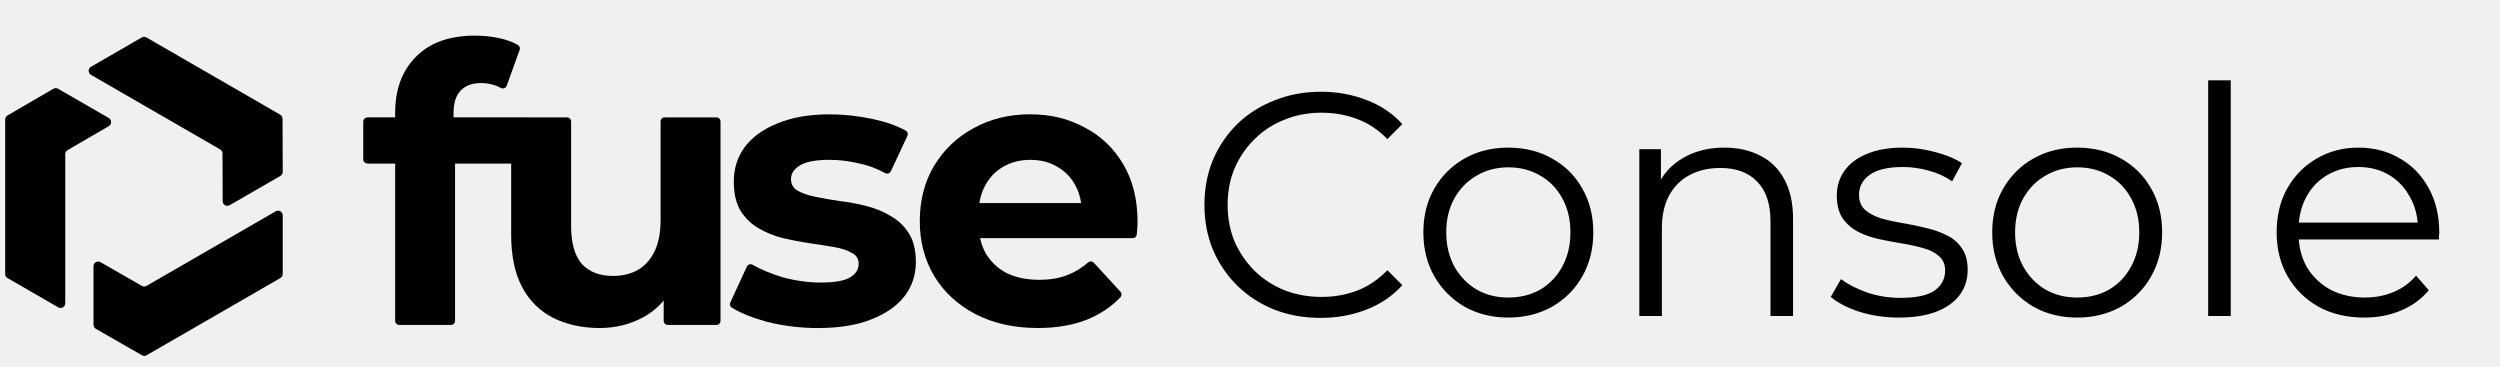
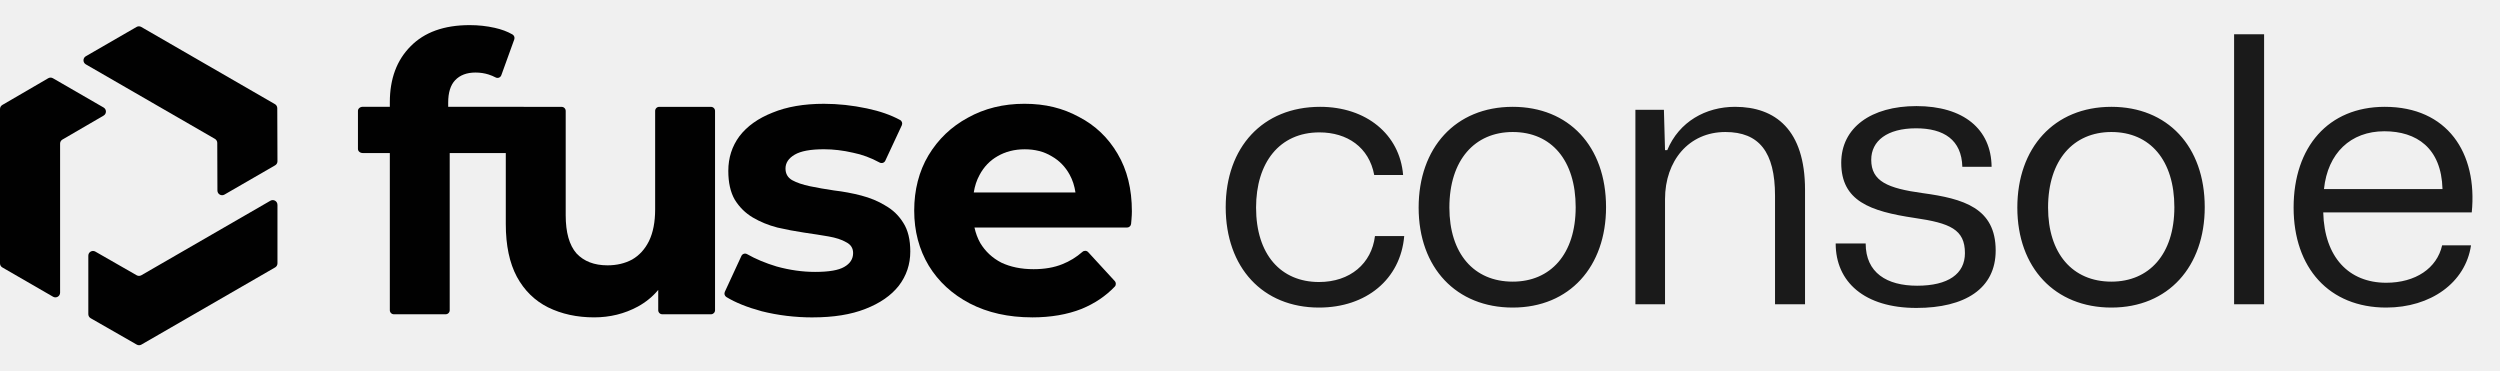
- <svg xmlns="http://www.w3.org/2000/svg" width="116" height="17" viewBox="0 0 116 17" fill="none">
-   <g clip-path="url(#clip0_986_1659)">
-     <path d="M4.223 3.098L6.578 1.738C6.645 1.699 6.728 1.699 6.795 1.738L13.001 5.321C13.069 5.36 13.11 5.431 13.11 5.509L13.119 7.973C13.119 8.051 13.078 8.123 13.01 8.162L10.658 9.52C10.514 9.604 10.333 9.499 10.332 9.332L10.324 7.121C10.324 7.043 10.282 6.972 10.215 6.933L4.223 3.474C4.078 3.391 4.078 3.182 4.223 3.098Z" fill="#010101" />
-     <path d="M2.702 14.261L0.348 12.901C0.28 12.863 0.239 12.791 0.239 12.713V5.547C0.239 5.469 0.28 5.398 0.347 5.358L2.478 4.118C2.545 4.079 2.628 4.079 2.695 4.118L5.047 5.476C5.191 5.56 5.192 5.768 5.048 5.853L3.137 6.965C3.069 7.004 3.028 7.075 3.028 7.153V14.073C3.028 14.241 2.847 14.345 2.702 14.261V14.261Z" fill="#010101" />
-     <path d="M13.118 9.994V12.712C13.118 12.79 13.077 12.862 13.01 12.9L6.803 16.484C6.736 16.522 6.654 16.522 6.587 16.484L4.448 15.258C4.38 15.22 4.338 15.148 4.338 15.069V12.354C4.338 12.187 4.519 12.083 4.664 12.165L6.583 13.265C6.65 13.303 6.732 13.303 6.799 13.265L12.792 9.805C12.937 9.721 13.118 9.825 13.118 9.993L13.118 9.994Z" fill="#010101" />
-     <path d="M33.244 5.447H30.84C30.736 5.447 30.652 5.531 30.652 5.636V10.208C30.652 10.793 30.557 11.282 30.367 11.676C30.177 12.057 29.916 12.344 29.583 12.534C29.25 12.713 28.87 12.803 28.442 12.803C27.824 12.803 27.343 12.618 26.999 12.249C26.666 11.867 26.5 11.276 26.5 10.477V5.636C26.5 5.532 26.415 5.447 26.311 5.447H24.565C24.551 5.445 24.537 5.444 24.523 5.444H21.044V5.25C21.044 4.785 21.151 4.439 21.366 4.212C21.591 3.973 21.907 3.854 22.31 3.854C22.524 3.854 22.726 3.884 22.916 3.944C23.034 3.981 23.149 4.03 23.249 4.082C23.349 4.135 23.473 4.085 23.511 3.978L24.112 2.315C24.143 2.229 24.108 2.132 24.029 2.086C23.794 1.95 23.519 1.848 23.201 1.778C22.833 1.695 22.447 1.653 22.043 1.653C20.855 1.653 19.94 1.981 19.298 2.637C18.656 3.282 18.335 4.147 18.335 5.233V5.444H17.079C16.956 5.444 16.855 5.528 16.855 5.633V7.402C16.855 7.506 16.955 7.591 17.079 7.591H18.335V14.887C18.335 14.991 18.419 15.076 18.523 15.076H20.927C21.03 15.076 21.115 14.991 21.115 14.887V7.591H23.718V10.888C23.718 11.878 23.891 12.696 24.236 13.34C24.581 13.972 25.062 14.444 25.679 14.754C26.309 15.064 27.023 15.22 27.818 15.22C28.555 15.22 29.232 15.053 29.85 14.718C30.218 14.516 30.532 14.258 30.795 13.946V14.887C30.795 14.991 30.879 15.076 30.983 15.076H33.244C33.349 15.076 33.432 14.991 33.432 14.887V5.636C33.432 5.532 33.348 5.447 33.244 5.447V5.447Z" fill="#010101" />
-     <path d="M41.338 10.029C41.005 9.825 40.631 9.671 40.215 9.563C39.8 9.456 39.383 9.378 38.967 9.33C38.563 9.27 38.189 9.205 37.844 9.134C37.499 9.062 37.22 8.967 37.006 8.847C36.804 8.728 36.703 8.549 36.703 8.31C36.703 8.048 36.846 7.833 37.131 7.666C37.416 7.499 37.868 7.416 38.486 7.416C38.926 7.416 39.377 7.469 39.841 7.577C40.257 7.66 40.667 7.812 41.074 8.033C41.17 8.085 41.289 8.046 41.335 7.948L42.103 6.304C42.145 6.214 42.111 6.106 42.024 6.059C41.6 5.827 41.087 5.647 40.483 5.52C39.806 5.377 39.141 5.305 38.487 5.305C37.56 5.305 36.764 5.443 36.098 5.717C35.433 5.98 34.922 6.344 34.566 6.809C34.221 7.275 34.048 7.811 34.048 8.42C34.048 8.969 34.15 9.416 34.352 9.762C34.566 10.108 34.845 10.383 35.189 10.586C35.534 10.789 35.914 10.944 36.33 11.051C36.746 11.147 37.156 11.224 37.559 11.284C37.975 11.344 38.356 11.403 38.7 11.463C39.044 11.523 39.318 11.612 39.52 11.732C39.734 11.839 39.841 12.006 39.841 12.232C39.841 12.507 39.705 12.722 39.431 12.877C39.17 13.031 38.718 13.11 38.077 13.11C37.494 13.11 36.901 13.026 36.294 12.859C35.778 12.704 35.32 12.512 34.92 12.285C34.824 12.23 34.702 12.269 34.656 12.369L33.886 14.035C33.845 14.122 33.878 14.226 33.96 14.277C34.383 14.534 34.929 14.754 35.599 14.935C36.359 15.126 37.149 15.222 37.969 15.222V15.22C38.931 15.22 39.745 15.09 40.411 14.827C41.088 14.565 41.605 14.207 41.962 13.754C42.318 13.289 42.496 12.757 42.496 12.161C42.496 11.612 42.389 11.171 42.175 10.836C41.961 10.49 41.682 10.222 41.337 10.031L41.338 10.029Z" fill="#010101" />
-     <path d="M52.124 7.632C51.684 6.88 51.085 6.307 50.324 5.913C49.575 5.508 48.767 5.304 47.793 5.304C46.819 5.304 45.945 5.519 45.173 5.949C44.401 6.366 43.789 6.951 43.337 7.702C42.898 8.442 42.678 9.307 42.678 10.262C42.678 11.216 42.904 12.07 43.355 12.821C43.806 13.56 44.442 14.145 45.262 14.575C46.093 15.004 47.055 15.219 48.149 15.219V15.22C49.017 15.22 49.784 15.089 50.448 14.827C51.055 14.577 51.568 14.232 51.987 13.793C52.055 13.722 52.055 13.608 51.988 13.535L50.753 12.19C50.684 12.115 50.568 12.11 50.49 12.177C50.205 12.426 49.895 12.617 49.557 12.75C49.176 12.905 48.731 12.983 48.22 12.983C47.65 12.983 47.151 12.882 46.723 12.678C46.307 12.464 45.98 12.159 45.743 11.766C45.619 11.546 45.532 11.306 45.476 11.05H52.559C52.656 11.05 52.737 10.976 52.746 10.879C52.752 10.812 52.759 10.743 52.764 10.674C52.777 10.531 52.782 10.405 52.782 10.298C52.782 9.26 52.563 8.371 52.123 7.631L52.124 7.632ZM46.545 7.739C46.914 7.524 47.336 7.417 47.811 7.417C48.286 7.417 48.702 7.524 49.059 7.739C49.415 7.942 49.695 8.229 49.896 8.598C50.031 8.843 50.119 9.118 50.164 9.421H45.443C45.49 9.123 45.578 8.854 45.708 8.616C45.91 8.234 46.189 7.942 46.545 7.739V7.739Z" fill="#010101" />
+ <svg xmlns="http://www.w3.org/2000/svg" width="189" height="28" viewBox="0 0 189 28" fill="none">
+   <g clip-path="url(#clip0_2645_877)">
+     <path d="M6.489 4.252L10.324 2.037C10.433 1.974 10.568 1.974 10.678 2.037L20.785 7.873C20.894 7.936 20.961 8.052 20.962 8.178L20.976 12.192C20.976 12.319 20.909 12.437 20.798 12.499L16.969 14.711C16.733 14.848 16.438 14.677 16.437 14.405L16.425 10.804C16.425 10.678 16.356 10.561 16.247 10.498L6.489 4.865C6.252 4.729 6.252 4.389 6.489 4.252Z" fill="#010101" />
+     <path d="M4.011 22.432L0.177 20.218C0.067 20.155 0 20.039 0 19.912V8.241C0 8.115 0.067 7.999 0.176 7.935L3.646 5.915C3.756 5.851 3.892 5.851 4.001 5.915L7.831 8.127C8.066 8.263 8.067 8.602 7.832 8.74L4.719 10.551C4.61 10.614 4.543 10.731 4.543 10.858V22.127C4.543 22.399 4.248 22.57 4.011 22.433V22.432Z" fill="#010101" />
+     <path d="M20.976 15.483V19.91C20.976 20.037 20.908 20.154 20.798 20.217L10.691 26.052C10.582 26.115 10.447 26.115 10.338 26.052L6.855 24.057C6.745 23.994 6.677 23.876 6.677 23.749V19.327C6.677 19.055 6.971 18.885 7.207 19.02L10.332 20.81C10.441 20.873 10.575 20.872 10.685 20.81L20.443 15.175C20.679 15.039 20.974 15.209 20.974 15.482L20.976 15.483Z" fill="#010101" />
+     <path d="M53.751 8.078H49.836C49.666 8.078 49.529 8.216 49.529 8.386V15.832C49.529 16.784 49.375 17.581 49.065 18.222C48.756 18.844 48.33 19.31 47.788 19.621C47.247 19.912 46.627 20.059 45.931 20.059C44.924 20.059 44.141 19.757 43.58 19.155C43.038 18.534 42.767 17.571 42.767 16.27V8.387C42.767 8.217 42.629 8.079 42.46 8.079H39.617C39.594 8.075 39.571 8.073 39.547 8.073H33.883V7.758C33.883 7 34.057 6.437 34.406 6.067C34.774 5.679 35.287 5.484 35.944 5.484C36.293 5.484 36.622 5.533 36.932 5.63C37.123 5.691 37.311 5.77 37.474 5.856C37.636 5.942 37.838 5.86 37.9 5.686L38.879 2.978C38.929 2.837 38.872 2.68 38.743 2.605C38.361 2.384 37.912 2.217 37.396 2.103C36.796 1.968 36.167 1.899 35.509 1.899C33.575 1.899 32.084 2.434 31.038 3.503C29.994 4.552 29.471 5.961 29.471 7.73V8.073H27.425C27.225 8.073 27.061 8.21 27.061 8.381V11.262C27.061 11.432 27.224 11.57 27.425 11.57H29.471V23.451C29.471 23.622 29.608 23.759 29.777 23.759H33.691C33.86 23.759 33.998 23.622 33.998 23.451V11.57H38.238V16.939C38.238 18.552 38.518 19.883 39.08 20.932C39.642 21.962 40.425 22.73 41.431 23.235C42.457 23.74 43.619 23.993 44.914 23.993C46.115 23.993 47.217 23.721 48.223 23.176C48.822 22.848 49.334 22.428 49.762 21.919V23.451C49.762 23.622 49.899 23.759 50.068 23.759H53.751C53.921 23.759 54.057 23.622 54.057 23.451V8.387C54.057 8.217 53.92 8.079 53.751 8.079V8.078Z" fill="#010101" />
+     <path d="M66.932 15.539C66.39 15.208 65.78 14.956 65.103 14.78C64.426 14.606 63.748 14.479 63.071 14.401C62.413 14.304 61.803 14.198 61.241 14.081C60.681 13.964 60.225 13.809 59.877 13.615C59.548 13.421 59.384 13.13 59.384 12.74C59.384 12.313 59.616 11.963 60.081 11.691C60.545 11.419 61.281 11.284 62.287 11.284C63.003 11.284 63.739 11.371 64.493 11.546C65.171 11.682 65.84 11.929 66.502 12.289C66.659 12.373 66.852 12.311 66.928 12.15L68.177 9.472C68.245 9.326 68.19 9.15 68.049 9.073C67.358 8.696 66.522 8.403 65.539 8.196C64.437 7.963 63.353 7.847 62.288 7.847C60.779 7.847 59.483 8.07 58.399 8.517C57.315 8.945 56.483 9.537 55.903 10.296C55.342 11.054 55.06 11.927 55.06 12.919C55.06 13.812 55.225 14.541 55.554 15.105C55.903 15.668 56.357 16.115 56.918 16.446C57.48 16.777 58.098 17.029 58.776 17.204C59.453 17.359 60.121 17.485 60.778 17.583C61.456 17.681 62.075 17.777 62.636 17.874C63.197 17.972 63.642 18.118 63.972 18.312C64.32 18.487 64.495 18.759 64.495 19.128C64.495 19.575 64.272 19.925 63.827 20.177C63.401 20.429 62.665 20.556 61.62 20.556C60.672 20.556 59.705 20.42 58.718 20.148C57.877 19.895 57.131 19.584 56.48 19.213C56.324 19.124 56.125 19.187 56.05 19.35L54.796 22.063C54.73 22.206 54.783 22.375 54.917 22.457C55.605 22.877 56.494 23.235 57.585 23.53C58.823 23.841 60.11 23.996 61.445 23.996V23.994C63.012 23.994 64.338 23.781 65.422 23.353C66.524 22.926 67.367 22.343 67.947 21.605C68.528 20.848 68.818 19.983 68.818 19.011C68.818 18.118 68.643 17.398 68.295 16.854C67.946 16.29 67.492 15.854 66.931 15.543L66.932 15.539Z" fill="#010101" />
+     <path d="M84.497 11.636C83.781 10.411 82.805 9.479 81.566 8.837C80.346 8.176 79.031 7.846 77.444 7.846C75.857 7.846 74.434 8.195 73.177 8.895C71.919 9.574 70.923 10.527 70.188 11.751C69.472 12.955 69.114 14.365 69.114 15.919C69.114 17.473 69.481 18.863 70.216 20.087C70.951 21.291 71.987 22.244 73.321 22.943C74.676 23.642 76.243 23.992 78.023 23.992V23.994C79.437 23.994 80.686 23.78 81.768 23.353C82.756 22.946 83.591 22.384 84.274 21.67C84.385 21.554 84.385 21.369 84.276 21.249L82.265 19.06C82.151 18.937 81.962 18.928 81.835 19.039C81.372 19.443 80.866 19.754 80.316 19.971C79.696 20.223 78.971 20.35 78.139 20.35C77.211 20.35 76.398 20.185 75.701 19.855C75.023 19.505 74.491 19.009 74.105 18.369C73.904 18.009 73.761 17.62 73.67 17.202H85.205C85.363 17.202 85.495 17.081 85.51 16.924C85.52 16.816 85.531 16.703 85.54 16.59C85.56 16.357 85.57 16.153 85.57 15.978C85.57 14.287 85.211 12.84 84.495 11.634L84.497 11.636ZM75.412 11.811C76.012 11.461 76.699 11.286 77.473 11.286C78.247 11.286 78.924 11.461 79.505 11.811C80.086 12.141 80.541 12.608 80.869 13.21C81.088 13.609 81.232 14.056 81.305 14.55H73.617C73.693 14.064 73.836 13.626 74.048 13.238C74.378 12.616 74.831 12.141 75.412 11.81V11.811Z" fill="#010101" />
  </g>
-   <path d="M61.28 14.75C60.504 14.75 59.786 14.622 59.128 14.366C58.47 14.101 57.9 13.733 57.419 13.261C56.937 12.79 56.559 12.234 56.284 11.596C56.019 10.957 55.886 10.26 55.886 9.503C55.886 8.747 56.019 8.049 56.284 7.41C56.559 6.772 56.937 6.217 57.419 5.745C57.91 5.274 58.485 4.91 59.143 4.655C59.801 4.389 60.518 4.257 61.295 4.257C62.041 4.257 62.744 4.384 63.402 4.64C64.06 4.886 64.615 5.259 65.067 5.76L64.375 6.453C63.952 6.02 63.486 5.711 62.975 5.524C62.464 5.328 61.913 5.229 61.324 5.229C60.705 5.229 60.13 5.337 59.6 5.554C59.069 5.76 58.608 6.06 58.215 6.453C57.822 6.836 57.512 7.288 57.286 7.808C57.07 8.319 56.962 8.884 56.962 9.503C56.962 10.122 57.07 10.692 57.286 11.213C57.512 11.723 57.822 12.175 58.215 12.569C58.608 12.952 59.069 13.251 59.6 13.467C60.13 13.674 60.705 13.777 61.324 13.777C61.913 13.777 62.464 13.679 62.975 13.482C63.486 13.286 63.952 12.971 64.375 12.539L65.067 13.232C64.615 13.733 64.06 14.111 63.402 14.366C62.744 14.622 62.036 14.75 61.28 14.75ZM69.979 14.735C69.233 14.735 68.56 14.568 67.96 14.234C67.371 13.89 66.904 13.423 66.56 12.834C66.216 12.234 66.044 11.552 66.044 10.785C66.044 10.009 66.216 9.326 66.56 8.737C66.904 8.147 67.371 7.686 67.96 7.352C68.55 7.018 69.223 6.85 69.979 6.85C70.746 6.85 71.424 7.018 72.013 7.352C72.612 7.686 73.079 8.147 73.413 8.737C73.757 9.326 73.929 10.009 73.929 10.785C73.929 11.552 73.757 12.234 73.413 12.834C73.079 13.423 72.612 13.89 72.013 14.234C71.414 14.568 70.736 14.735 69.979 14.735ZM69.979 13.806C70.539 13.806 71.035 13.684 71.468 13.438C71.9 13.182 72.239 12.829 72.485 12.377C72.74 11.915 72.868 11.385 72.868 10.785C72.868 10.176 72.74 9.646 72.485 9.194C72.239 8.742 71.9 8.393 71.468 8.147C71.035 7.892 70.544 7.764 69.994 7.764C69.444 7.764 68.953 7.892 68.52 8.147C68.088 8.393 67.744 8.742 67.489 9.194C67.233 9.646 67.106 10.176 67.106 10.785C67.106 11.385 67.233 11.915 67.489 12.377C67.744 12.829 68.088 13.182 68.52 13.438C68.953 13.684 69.439 13.806 69.979 13.806ZM80.015 6.85C80.643 6.85 81.194 6.973 81.665 7.219C82.147 7.455 82.52 7.818 82.785 8.309C83.06 8.801 83.198 9.42 83.198 10.166V14.661H82.151V10.27C82.151 9.454 81.945 8.84 81.532 8.427C81.13 8.005 80.56 7.794 79.823 7.794C79.273 7.794 78.791 7.907 78.379 8.133C77.976 8.349 77.662 8.668 77.436 9.091C77.219 9.503 77.111 10.004 77.111 10.594V14.661H76.065V6.924H77.067V9.046L76.905 8.648C77.151 8.088 77.544 7.651 78.084 7.337C78.624 7.013 79.268 6.85 80.015 6.85ZM88.102 14.735C87.463 14.735 86.859 14.646 86.289 14.47C85.719 14.283 85.272 14.052 84.948 13.777L85.42 12.952C85.734 13.187 86.137 13.394 86.628 13.571C87.12 13.738 87.635 13.821 88.176 13.821C88.913 13.821 89.443 13.708 89.767 13.482C90.091 13.246 90.254 12.937 90.254 12.554C90.254 12.269 90.16 12.048 89.974 11.891C89.797 11.723 89.561 11.601 89.266 11.522C88.972 11.434 88.642 11.36 88.279 11.301C87.915 11.242 87.552 11.173 87.188 11.095C86.835 11.016 86.51 10.903 86.216 10.756C85.921 10.599 85.68 10.387 85.494 10.122C85.317 9.857 85.228 9.503 85.228 9.061C85.228 8.639 85.346 8.26 85.582 7.926C85.818 7.592 86.162 7.332 86.614 7.145C87.075 6.949 87.635 6.85 88.294 6.85C88.795 6.85 89.296 6.919 89.797 7.057C90.298 7.185 90.71 7.356 91.035 7.573L90.578 8.413C90.234 8.177 89.866 8.01 89.473 7.912C89.08 7.803 88.687 7.749 88.294 7.749C87.596 7.749 87.08 7.872 86.746 8.118C86.422 8.354 86.26 8.658 86.26 9.032C86.26 9.326 86.348 9.557 86.525 9.724C86.712 9.891 86.953 10.024 87.247 10.122C87.552 10.21 87.881 10.284 88.235 10.343C88.598 10.402 88.957 10.476 89.311 10.564C89.674 10.643 90.003 10.756 90.298 10.903C90.602 11.041 90.843 11.242 91.02 11.507C91.207 11.763 91.3 12.102 91.3 12.524C91.3 12.976 91.172 13.369 90.917 13.703C90.671 14.027 90.308 14.283 89.826 14.47C89.355 14.646 88.78 14.735 88.102 14.735ZM96.374 14.735C95.627 14.735 94.954 14.568 94.355 14.234C93.765 13.89 93.299 13.423 92.955 12.834C92.611 12.234 92.439 11.552 92.439 10.785C92.439 10.009 92.611 9.326 92.955 8.737C93.299 8.147 93.765 7.686 94.355 7.352C94.944 7.018 95.617 6.85 96.374 6.85C97.14 6.85 97.818 7.018 98.407 7.352C99.007 7.686 99.473 8.147 99.807 8.737C100.151 9.326 100.323 10.009 100.323 10.785C100.323 11.552 100.151 12.234 99.807 12.834C99.473 13.423 99.007 13.89 98.407 14.234C97.808 14.568 97.13 14.735 96.374 14.735ZM96.374 13.806C96.934 13.806 97.43 13.684 97.862 13.438C98.294 13.182 98.633 12.829 98.879 12.377C99.134 11.915 99.262 11.385 99.262 10.785C99.262 10.176 99.134 9.646 98.879 9.194C98.633 8.742 98.294 8.393 97.862 8.147C97.43 7.892 96.939 7.764 96.388 7.764C95.838 7.764 95.347 7.892 94.915 8.147C94.482 8.393 94.139 8.742 93.883 9.194C93.628 9.646 93.5 10.176 93.5 10.785C93.5 11.385 93.628 11.915 93.883 12.377C94.139 12.829 94.482 13.182 94.915 13.438C95.347 13.684 95.833 13.806 96.374 13.806ZM102.459 14.661V3.726H103.506V14.661H102.459ZM109.703 14.735C108.898 14.735 108.19 14.568 107.581 14.234C106.972 13.89 106.496 13.423 106.152 12.834C105.808 12.234 105.636 11.552 105.636 10.785C105.636 10.019 105.798 9.341 106.122 8.752C106.456 8.162 106.908 7.7 107.478 7.366C108.058 7.022 108.706 6.85 109.423 6.85C110.151 6.85 110.794 7.018 111.354 7.352C111.924 7.676 112.371 8.138 112.695 8.737C113.019 9.326 113.181 10.009 113.181 10.785C113.181 10.834 113.177 10.888 113.167 10.947C113.167 10.996 113.167 11.05 113.167 11.11H106.432V10.328H112.607L112.194 10.638C112.194 10.078 112.071 9.582 111.826 9.149C111.59 8.707 111.266 8.363 110.853 8.118C110.44 7.872 109.964 7.749 109.423 7.749C108.893 7.749 108.416 7.872 107.994 8.118C107.572 8.363 107.242 8.707 107.007 9.149C106.771 9.592 106.653 10.098 106.653 10.667V10.829C106.653 11.419 106.781 11.94 107.036 12.392C107.301 12.834 107.665 13.182 108.127 13.438C108.598 13.684 109.134 13.806 109.733 13.806C110.205 13.806 110.642 13.723 111.045 13.556C111.457 13.389 111.811 13.133 112.106 12.79L112.695 13.467C112.351 13.88 111.919 14.194 111.398 14.411C110.887 14.627 110.322 14.735 109.703 14.735Z" fill="black" />
+   <path d="M99.719 23.252C95.463 23.252 92.663 20.228 92.663 15.664C92.663 11.128 95.463 8.076 99.803 8.076C103.275 8.076 105.823 10.148 106.075 13.228H103.891C103.499 11.128 101.847 10.008 99.747 10.008C96.723 10.008 94.959 12.304 94.959 15.692C94.959 19.248 96.835 21.32 99.719 21.32C102.071 21.32 103.695 19.92 103.947 17.848H106.159C105.879 21.124 103.275 23.252 99.719 23.252ZM114.361 23.252C110.105 23.252 107.249 20.256 107.249 15.692C107.249 11.184 110.021 8.076 114.361 8.076C118.589 8.076 121.417 11.044 121.417 15.664C121.417 20.144 118.673 23.252 114.361 23.252ZM114.361 21.292C117.217 21.292 119.121 19.22 119.121 15.664C119.121 12.136 117.301 9.98 114.361 9.98C111.505 9.98 109.573 12.08 109.573 15.692C109.573 19.164 111.421 21.292 114.361 21.292ZM123.636 23V8.3H125.792L125.876 11.352H126.044C126.94 9.196 128.956 8.076 131.168 8.076C134.22 8.076 136.46 9.812 136.46 14.348V23H134.192V14.796C134.192 11.492 132.988 9.98 130.44 9.98C127.668 9.98 125.876 12.164 125.876 15.048V23H123.636ZM144.881 23.28C140.961 23.28 138.777 21.32 138.777 18.408H141.045C141.045 20.62 142.641 21.6 144.937 21.6C147.289 21.6 148.549 20.704 148.549 19.136C148.549 17.344 147.429 16.868 144.741 16.476C141.353 15.972 139.197 15.188 139.197 12.304C139.197 9.644 141.465 8.02 144.881 8.02C148.437 8.02 150.537 9.756 150.565 12.612H148.353C148.297 10.568 146.953 9.7 144.853 9.7C142.669 9.7 141.465 10.652 141.465 12.08C141.465 13.704 142.697 14.236 145.357 14.6C148.437 15.02 150.873 15.72 150.873 18.94C150.873 21.824 148.549 23.28 144.881 23.28ZM159.622 23.252C155.366 23.252 152.51 20.256 152.51 15.692C152.51 11.184 155.282 8.076 159.622 8.076C163.85 8.076 166.678 11.044 166.678 15.664C166.678 20.144 163.934 23.252 159.622 23.252ZM159.622 21.292C162.478 21.292 164.382 19.22 164.382 15.664C164.382 12.136 162.562 9.98 159.622 9.98C156.766 9.98 154.834 12.08 154.834 15.692C154.834 19.164 156.682 21.292 159.622 21.292ZM168.898 23V2.588H171.166V23H168.898ZM180.397 23.252C176.085 23.252 173.397 20.256 173.397 15.692C173.397 11.1 176.029 8.076 180.285 8.076C185.017 8.076 187.313 11.548 186.865 16.056H175.637C175.721 19.444 177.569 21.376 180.397 21.376C182.609 21.376 184.233 20.284 184.625 18.548H186.809C186.389 21.376 183.757 23.252 180.397 23.252ZM180.257 9.924C177.709 9.924 175.973 11.576 175.693 14.292H184.653C184.569 11.184 182.693 9.924 180.257 9.924Z" fill="#1A1A1A" />
  <defs>
-     <clipPath id="clip0_986_1659">
-       <rect width="52.544" height="14.861" fill="white" transform="translate(0.23877 1.65283)" />
+     <clipPath id="clip0_2645_877">
+       <rect width="85.571" height="24.201" fill="white" transform="translate(0 1.89941)" />
    </clipPath>
  </defs>
</svg>
